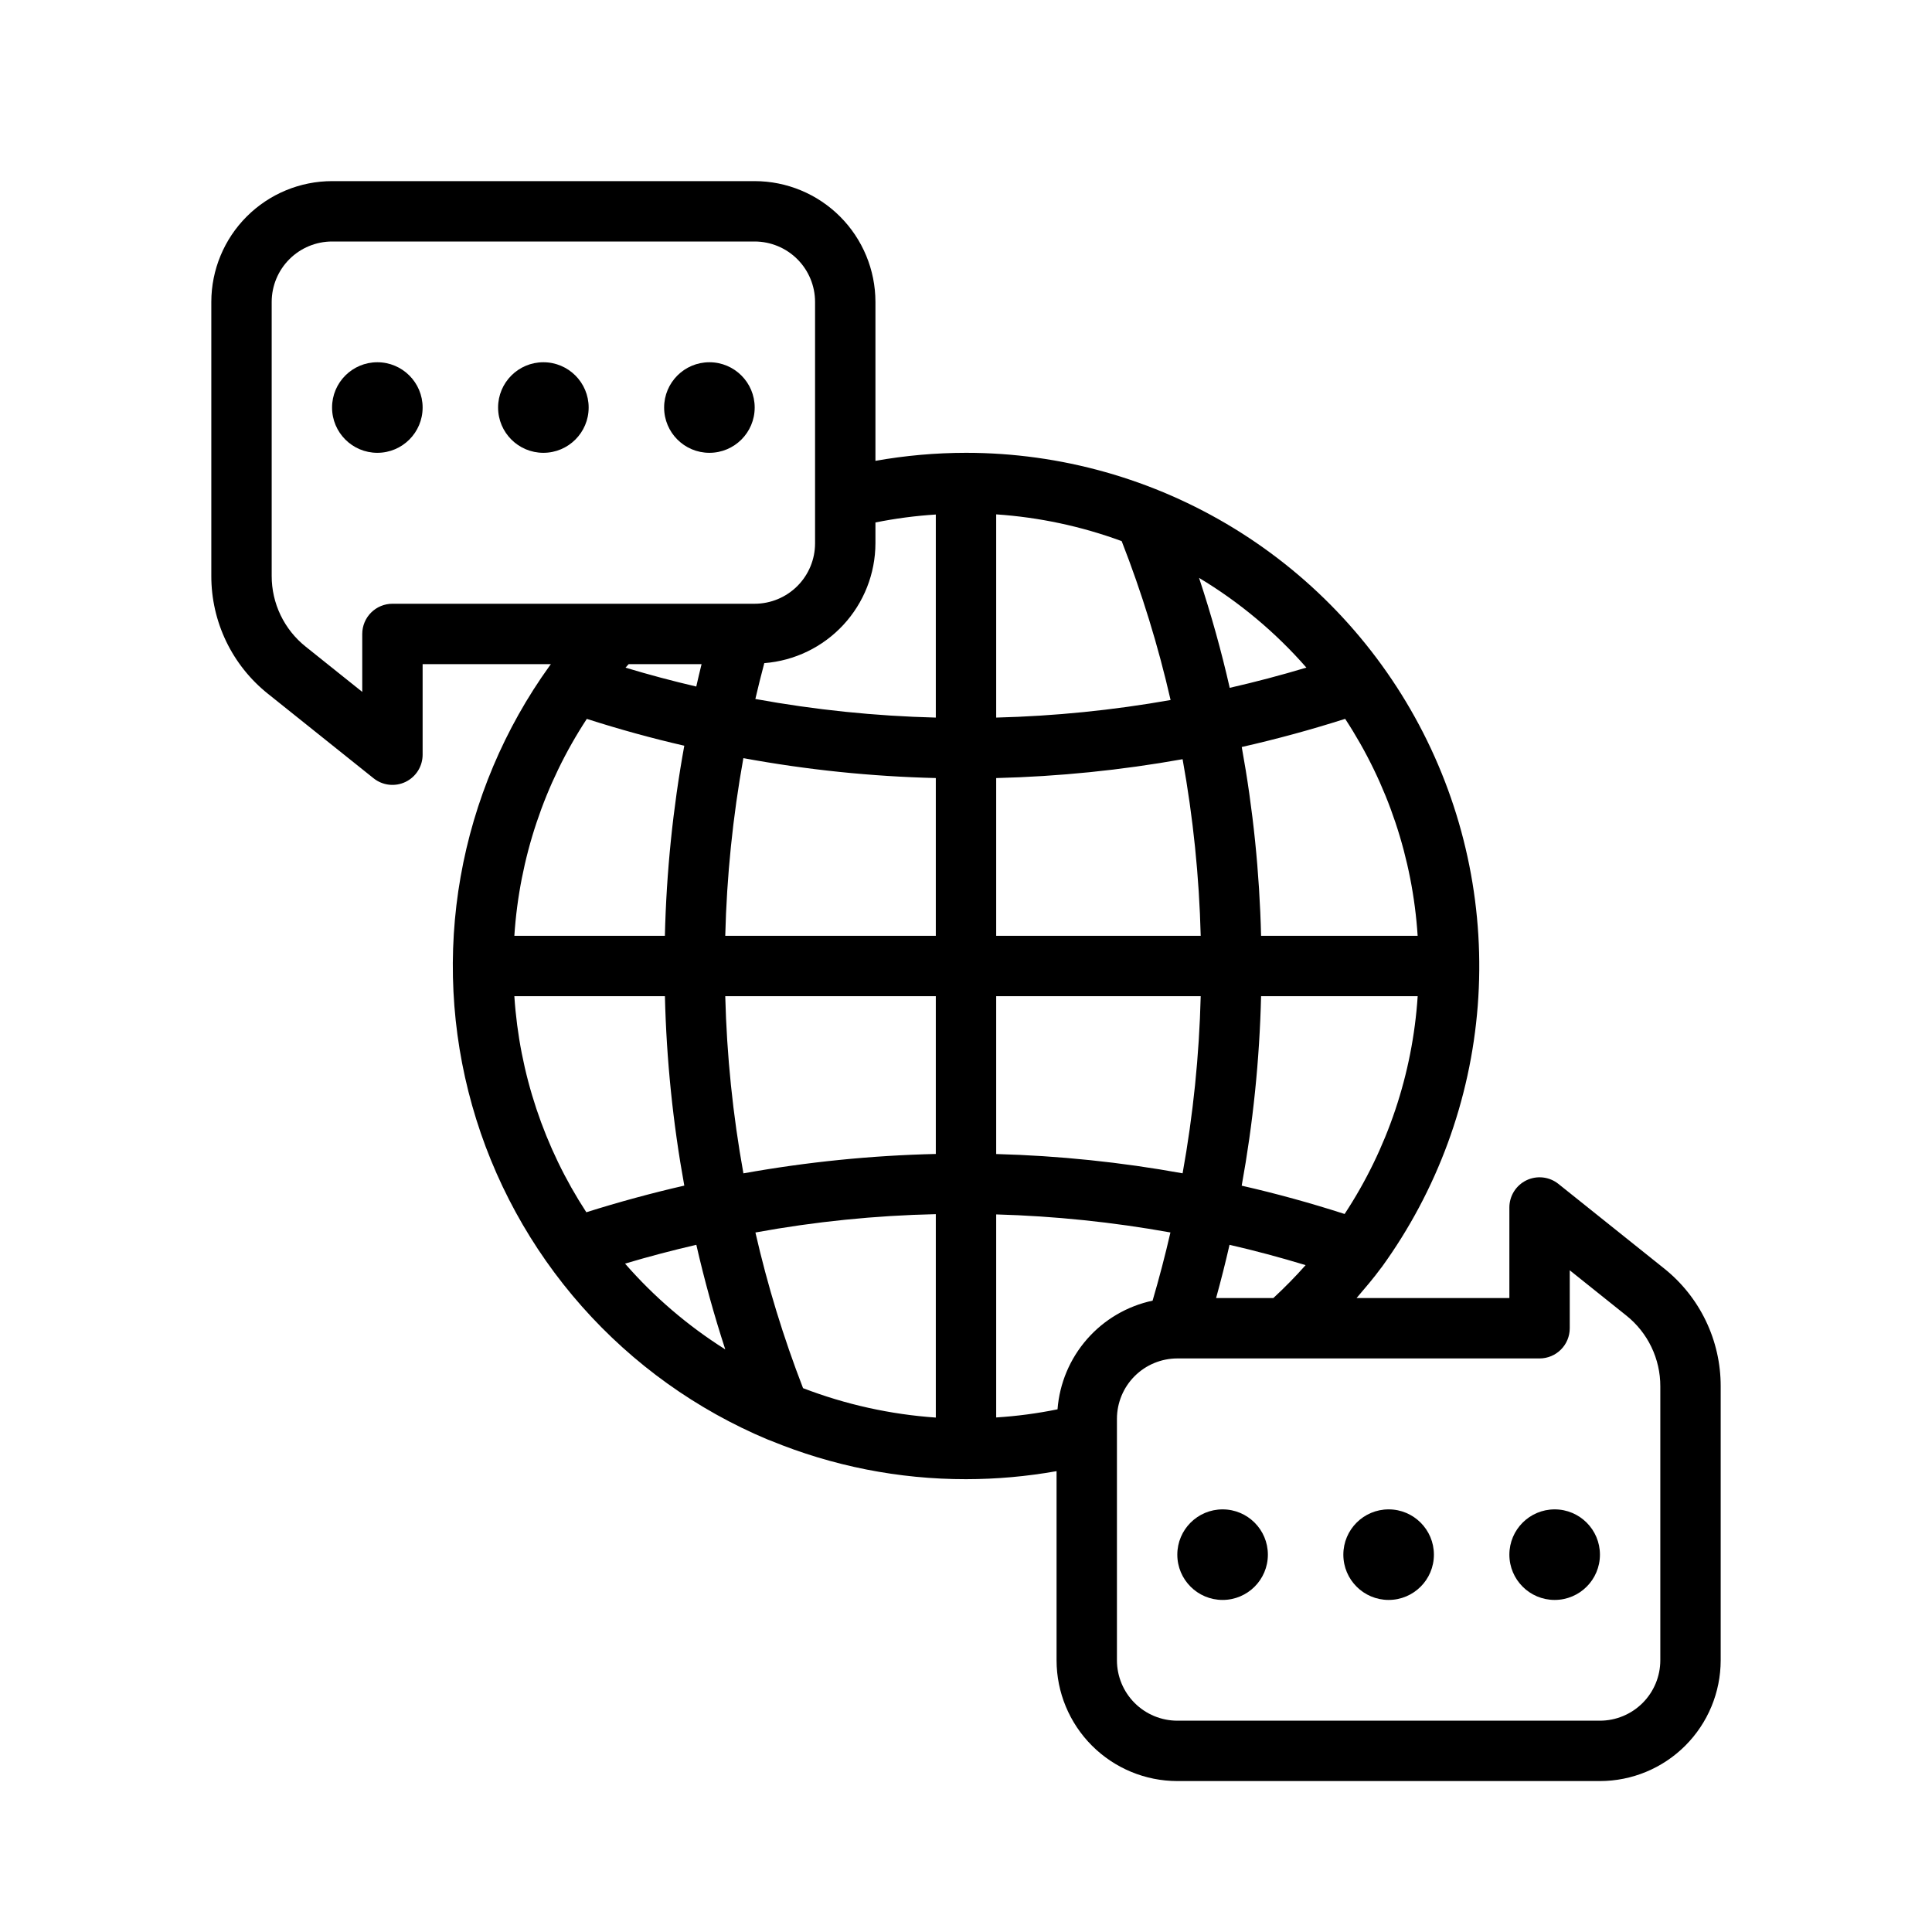
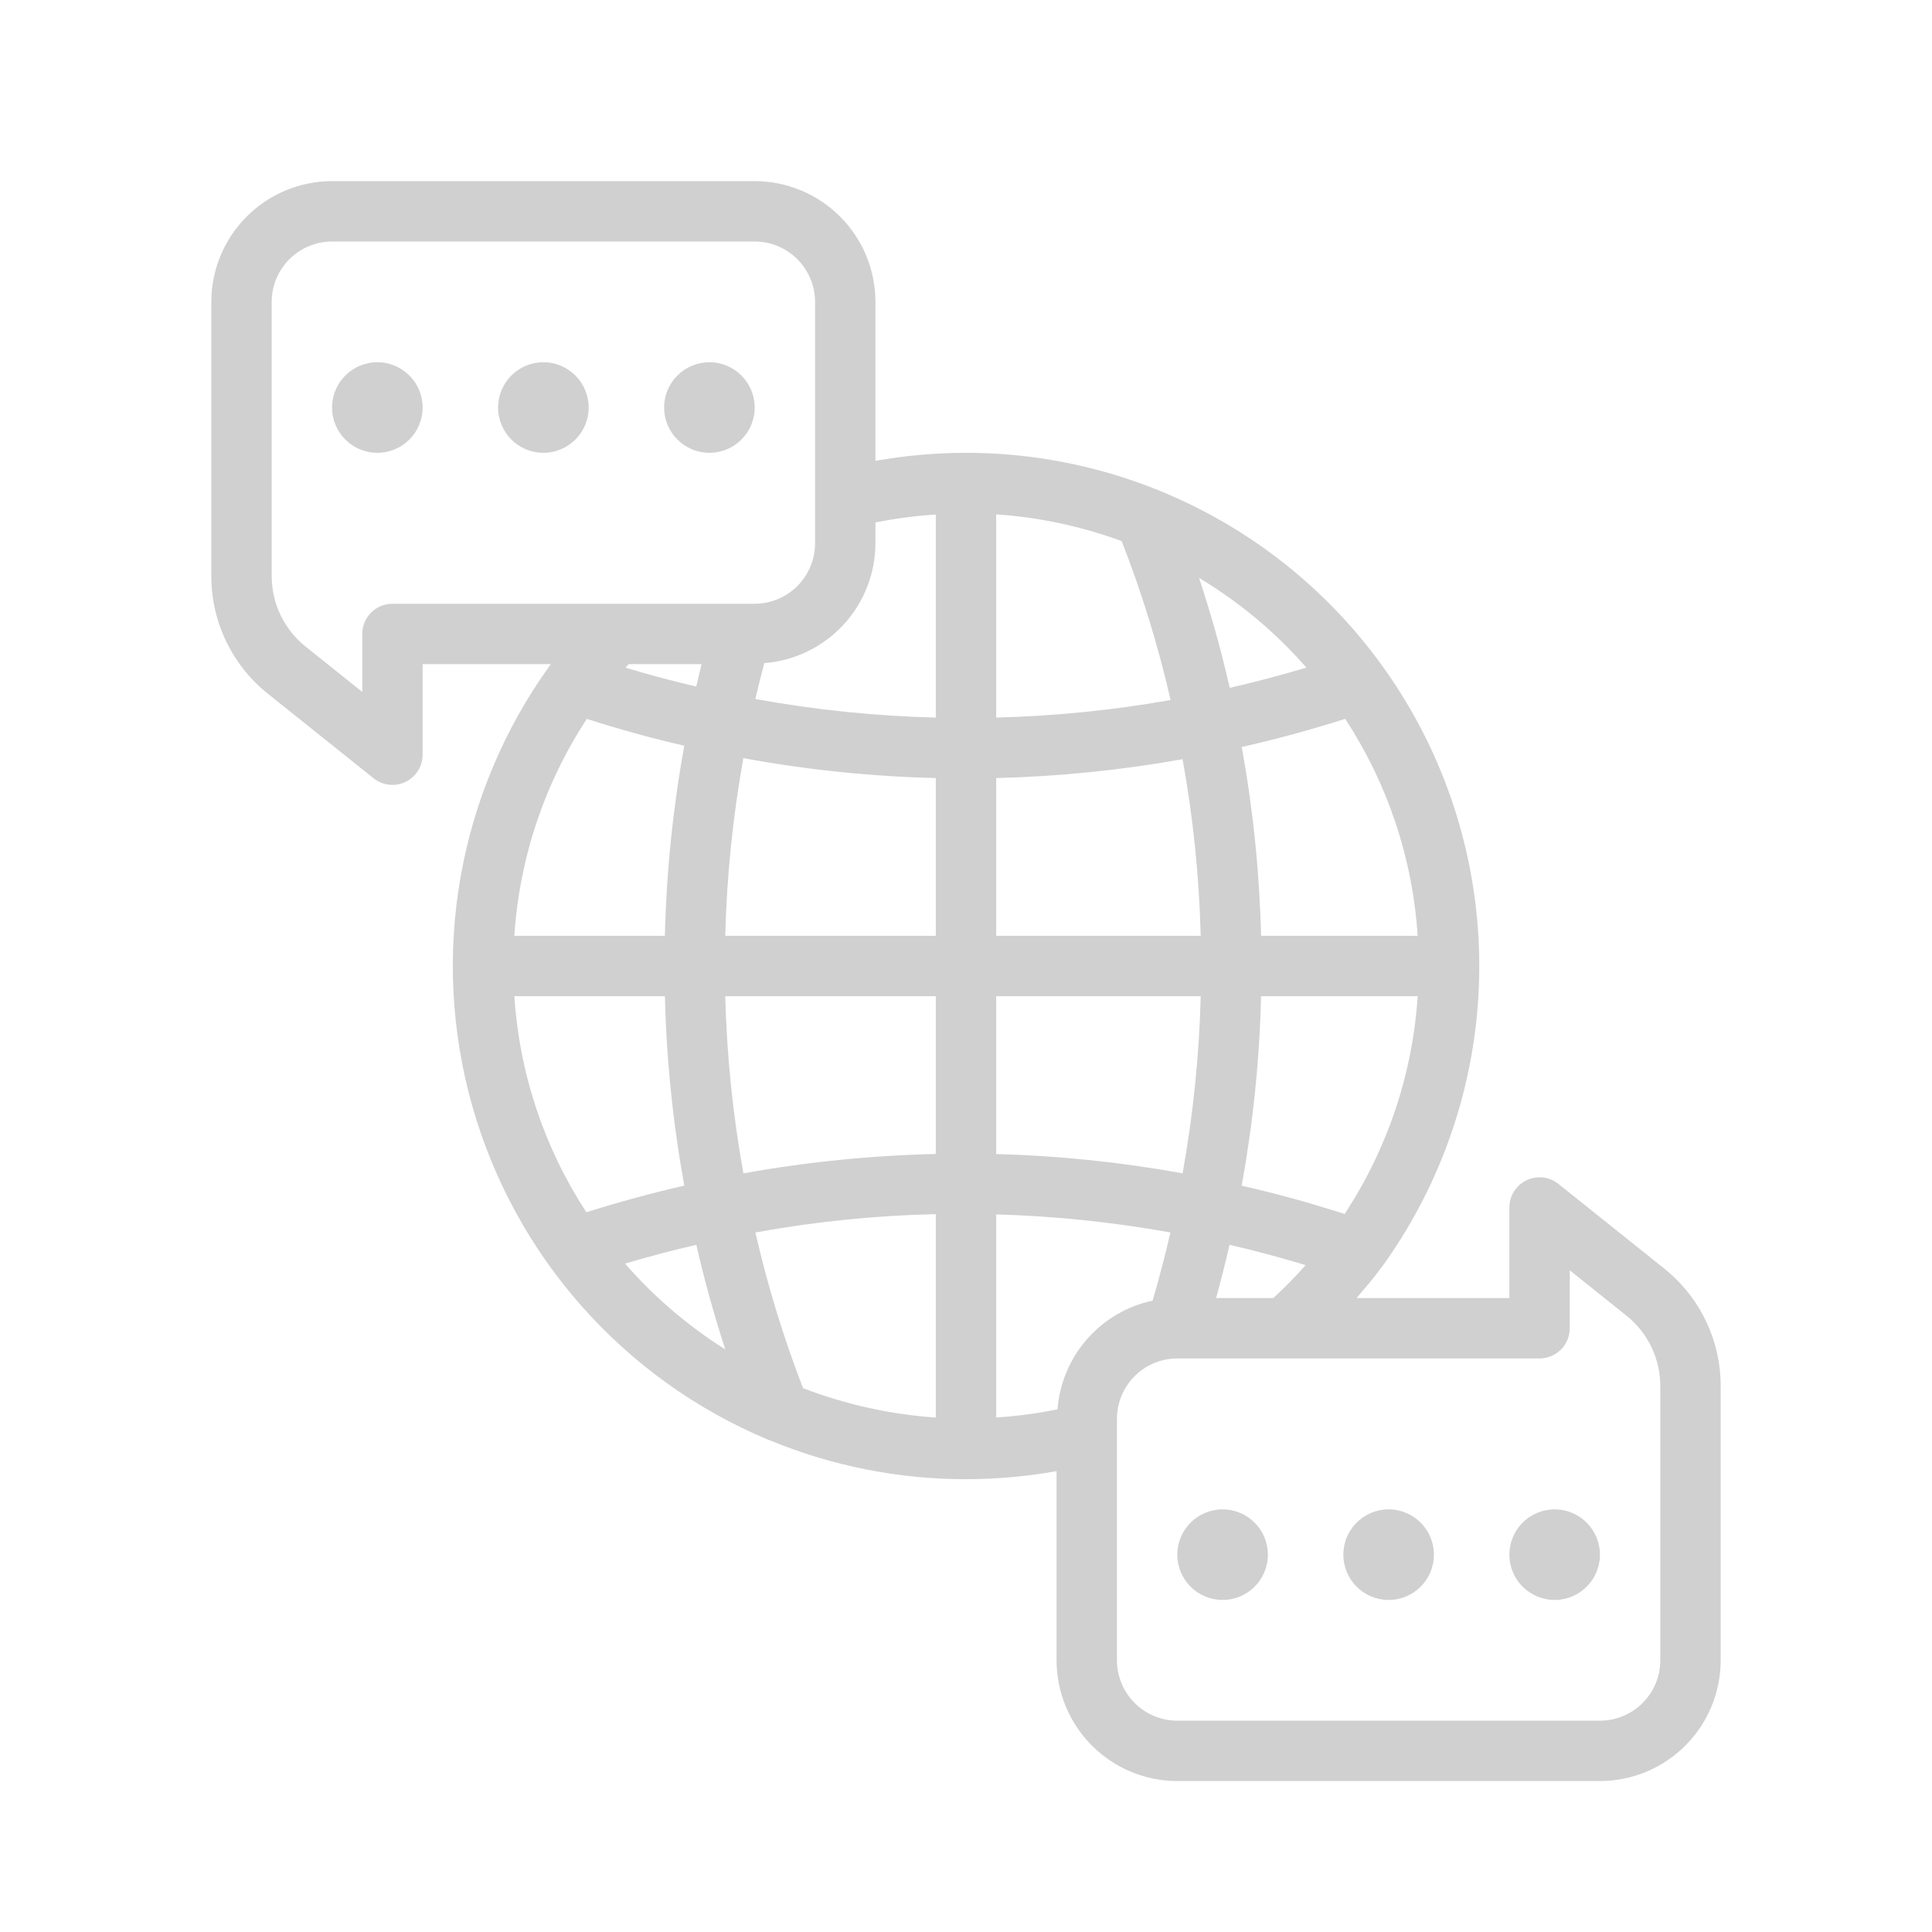
<svg xmlns="http://www.w3.org/2000/svg" width="512" height="512" viewBox="0 0 512 512" fill="none">
-   <path d="M71.008 183.859L99 206.25C100.177 207.192 101.596 207.783 103.094 207.954C104.592 208.124 106.108 207.868 107.466 207.215C108.825 206.562 109.972 205.538 110.774 204.261C111.576 202.985 112.001 201.508 112 200V176H146C145.9 176.146 145.774 176.283 145.671 176.43C133.696 193.053 125.629 212.165 122.07 232.341C118.511 252.517 119.553 273.235 125.117 292.952C130.681 312.67 140.625 330.876 154.206 346.215C167.787 361.553 184.656 373.628 203.554 381.539C203.765 381.625 203.983 381.703 204.202 381.773C220.631 388.543 238.231 392.017 256 392C264.047 391.992 272.078 391.28 280 389.871V440C280.009 448.484 283.383 456.619 289.382 462.618C295.381 468.617 303.516 471.992 312 472H424C432.484 471.992 440.619 468.617 446.618 462.618C452.617 456.619 455.992 448.484 456 440V367.383C456.012 361.381 454.669 355.455 452.07 350.045C449.472 344.635 445.685 339.882 440.992 336.141L413 313.75C411.823 312.808 410.404 312.217 408.906 312.046C407.408 311.876 405.892 312.132 404.534 312.785C403.175 313.438 402.028 314.462 401.226 315.739C400.424 317.015 399.999 318.492 400 320V344H359.5C361.725 341.387 363.972 338.789 365.991 336.024C366.022 335.984 366.055 335.948 366.091 335.907C366.127 335.866 366.148 335.84 366.174 335.807C380.875 315.503 389.68 291.531 391.617 266.539C393.553 241.546 388.546 216.504 377.148 194.178C365.75 171.852 348.404 153.109 327.026 140.019C305.647 126.929 281.068 120.001 256 120C247.953 120.008 239.923 120.72 232 122.129V80C231.992 71.516 228.617 63.381 222.618 57.382C216.619 51.383 208.484 48.008 200 48H88C79.516 48.008 71.381 51.383 65.382 57.382C59.383 63.381 56.009 71.516 56 80V152.617C55.988 158.619 57.331 164.545 59.93 169.955C62.529 175.365 66.316 180.118 71.008 183.859V183.859ZM408 360C410.122 360 412.157 359.157 413.657 357.657C415.157 356.157 416 354.122 416 352V336.641L430.992 348.633C433.809 350.878 436.083 353.73 437.642 356.977C439.202 360.224 440.008 363.781 440 367.383V440C439.995 444.242 438.307 448.308 435.308 451.308C432.308 454.307 428.242 455.994 424 456H312C307.758 455.994 303.692 454.307 300.692 451.308C297.693 448.308 296.006 444.242 296 440V376C296.006 371.758 297.693 367.692 300.692 364.692C303.692 361.693 307.758 360.006 312 360H408ZM322.275 344C323.576 339.303 324.764 334.599 325.838 329.888C332.546 331.429 339.267 333.224 346 335.273C343.308 338.328 340.44 341.221 337.45 344H322.275ZM356.338 321.718C347.233 318.785 338.14 316.285 329.061 314.218C332.074 297.637 333.792 280.847 334.2 264H375.7C374.357 284.592 367.685 304.482 356.338 321.718V321.718ZM356.483 190.504C367.75 207.686 374.369 227.496 375.691 248H334.2C333.793 231.214 332.08 214.484 329.075 197.964C338.317 195.869 347.453 193.381 356.483 190.5V190.504ZM346.206 176.921C339.495 178.936 332.722 180.724 325.889 182.283C323.674 172.523 320.964 162.811 317.761 153.146C328.424 159.54 338.021 167.562 346.206 176.921V176.921ZM264 136.314C275.367 137.08 286.567 139.467 297.258 143.404C302.61 157.102 306.942 171.177 310.219 185.514C294.951 188.217 279.501 189.773 264 190.167V136.314ZM264 206.195C280.57 205.786 297.084 204.114 313.4 201.195C316.195 216.649 317.799 232.295 318.2 247.995H264V206.195ZM264 264H318.2C317.801 279.747 316.196 295.439 313.4 310.941C297.087 307.984 280.573 306.275 264 305.829V264ZM264 321.831C279.49 322.272 294.925 323.871 310.176 326.614C308.783 332.672 307.208 338.696 305.45 344.685C298.705 346.124 292.606 349.706 288.065 354.897C283.524 360.088 280.784 366.608 280.255 373.485C274.893 374.578 269.462 375.298 264 375.64V321.831ZM155.512 190.512C164.14 193.279 172.751 195.649 181.345 197.623C178.323 214.256 176.603 231.099 176.2 248H136.309C137.635 227.5 144.252 207.694 155.512 190.512V190.512ZM165.769 176.935C166.046 176.623 166.325 176.311 166.607 176H185.924C185.424 178 184.973 179.96 184.518 181.941C178.282 180.49 172.032 178.822 165.769 176.935ZM155.384 321.26C144.204 304.133 137.634 284.41 136.308 264H176.208C176.615 280.841 178.333 297.625 181.346 314.2C172.739 316.17 164.085 318.523 155.384 321.26ZM165.643 334.869C171.972 332.99 178.269 331.329 184.534 329.887C186.672 339.246 189.229 348.485 192.204 357.606C182.291 351.36 173.343 343.7 165.643 334.869ZM248 375.671C235.95 374.836 224.092 372.209 212.817 367.877C207.619 354.448 203.4 340.661 200.194 326.623C215.975 323.738 231.961 322.114 248 321.765V375.671ZM248 305.811C230.897 306.21 213.85 307.929 197.011 310.953C194.209 295.448 192.6 279.751 192.2 264H248V305.811ZM248 248H192.2C192.593 232.206 194.198 216.465 197 200.916C213.835 204.012 230.888 205.776 248 206.191V248ZM232 144V138.46C237.28 137.397 242.625 136.693 248 136.354V190.168C231.955 189.766 215.966 188.118 200.176 185.238C200.909 182.083 201.699 178.916 202.545 175.738C210.544 175.116 218.016 171.505 223.474 165.624C228.932 159.743 231.976 152.023 232 144V144ZM72 80C72.006 75.758 73.693 71.692 76.692 68.692C79.692 65.693 83.758 64.006 88 64H200C204.242 64.006 208.308 65.693 211.308 68.692C214.307 71.692 215.995 75.758 216 80V144C215.995 148.242 214.307 152.308 211.308 155.308C208.308 158.307 204.242 159.994 200 160H104C101.878 160 99.844 160.843 98.343 162.343C96.843 163.843 96 165.878 96 168V183.359L81.008 171.367C78.191 169.122 75.918 166.27 74.358 163.023C72.798 159.776 71.992 156.219 72 152.617V80Z" fill="black" />
-   <path d="M144 120C150.627 120 156 114.627 156 108C156 101.373 150.627 96 144 96C137.373 96 132 101.373 132 108C132 114.627 137.373 120 144 120Z" fill="black" />
-   <path d="M188 120C194.627 120 200 114.627 200 108C200 101.373 194.627 96 188 96C181.373 96 176 101.373 176 108C176 114.627 181.373 120 188 120Z" fill="black" />
-   <path d="M100 120C106.627 120 112 114.627 112 108C112 101.373 106.627 96 100 96C93.373 96 88 101.373 88 108C88 114.627 93.373 120 100 120Z" fill="black" />
-   <path d="M368 424C374.627 424 380 418.627 380 412C380 405.373 374.627 400 368 400C361.373 400 356 405.373 356 412C356 418.627 361.373 424 368 424Z" fill="black" />
-   <path d="M412 424C418.627 424 424 418.627 424 412C424 405.373 418.627 400 412 400C405.373 400 400 405.373 400 412C400 418.627 405.373 424 412 424Z" fill="black" />
-   <path d="M324 424C330.627 424 336 418.627 336 412C336 405.373 330.627 400 324 400C317.373 400 312 405.373 312 412C312 418.627 317.373 424 324 424Z" fill="black" />
+   <path d="M71.008 183.859L99 206.25C100.177 207.192 101.596 207.783 103.094 207.954C104.592 208.124 106.108 207.868 107.466 207.215C108.825 206.562 109.972 205.538 110.774 204.261C111.576 202.985 112.001 201.508 112 200V176H146C145.9 176.146 145.774 176.283 145.671 176.43C133.696 193.053 125.629 212.165 122.07 232.341C118.511 252.517 119.553 273.235 125.117 292.952C130.681 312.67 140.625 330.876 154.206 346.215C167.787 361.553 184.656 373.628 203.554 381.539C203.765 381.625 203.983 381.703 204.202 381.773C220.631 388.543 238.231 392.017 256 392C264.047 391.992 272.078 391.28 280 389.871V440C280.009 448.484 283.383 456.619 289.382 462.618C295.381 468.617 303.516 471.992 312 472H424C432.484 471.992 440.619 468.617 446.618 462.618C452.617 456.619 455.992 448.484 456 440V367.383C456.012 361.381 454.669 355.455 452.07 350.045C449.472 344.635 445.685 339.882 440.992 336.141L413 313.75C411.823 312.808 410.404 312.217 408.906 312.046C407.408 311.876 405.892 312.132 404.534 312.785C403.175 313.438 402.028 314.462 401.226 315.739C400.424 317.015 399.999 318.492 400 320V344H359.5C361.725 341.387 363.972 338.789 365.991 336.024C366.022 335.984 366.055 335.948 366.091 335.907C366.127 335.866 366.148 335.84 366.174 335.807C380.875 315.503 389.68 291.531 391.617 266.539C393.553 241.546 388.546 216.504 377.148 194.178C365.75 171.852 348.404 153.109 327.026 140.019C305.647 126.929 281.068 120.001 256 120C247.953 120.008 239.923 120.72 232 122.129V80C231.992 71.516 228.617 63.381 222.618 57.382C216.619 51.383 208.484 48.008 200 48H88C79.516 48.008 71.381 51.383 65.382 57.382C59.383 63.381 56.009 71.516 56 80V152.617C55.988 158.619 57.331 164.545 59.93 169.955C62.529 175.365 66.316 180.118 71.008 183.859ZM408 360C410.122 360 412.157 359.157 413.657 357.657C415.157 356.157 416 354.122 416 352V336.641L430.992 348.633C433.809 350.878 436.083 353.73 437.642 356.977C439.202 360.224 440.008 363.781 440 367.383V440C439.995 444.242 438.307 448.308 435.308 451.308C432.308 454.307 428.242 455.994 424 456H312C307.758 455.994 303.692 454.307 300.692 451.308C297.693 448.308 296.006 444.242 296 440V376C296.006 371.758 297.693 367.692 300.692 364.692C303.692 361.693 307.758 360.006 312 360H408ZM322.275 344C323.576 339.303 324.764 334.599 325.838 329.888C332.546 331.429 339.267 333.224 346 335.273C343.308 338.328 340.44 341.221 337.45 344H322.275ZM356.338 321.718C347.233 318.785 338.14 316.285 329.061 314.218C332.074 297.637 333.792 280.847 334.2 264H375.7C374.357 284.592 367.685 304.482 356.338 321.718ZM356.483 190.504C367.75 207.686 374.369 227.496 375.691 248H334.2C333.793 231.214 332.08 214.484 329.075 197.964C338.317 195.869 347.453 193.381 356.483 190.5V190.504ZM346.206 176.921C339.495 178.936 332.722 180.724 325.889 182.283C323.674 172.523 320.964 162.811 317.761 153.146C328.424 159.54 338.021 167.562 346.206 176.921ZM264 136.314C275.367 137.08 286.567 139.467 297.258 143.404C302.61 157.102 306.942 171.177 310.219 185.514C294.951 188.217 279.501 189.773 264 190.167V136.314ZM264 206.195C280.57 205.786 297.084 204.114 313.4 201.195C316.195 216.649 317.799 232.295 318.2 247.995H264V206.195ZM264 264H318.2C317.801 279.747 316.196 295.439 313.4 310.941C297.087 307.984 280.573 306.275 264 305.829V264ZM264 321.831C279.49 322.272 294.925 323.871 310.176 326.614C308.783 332.672 307.208 338.696 305.45 344.685C298.705 346.124 292.606 349.706 288.065 354.897C283.524 360.088 280.784 366.608 280.255 373.485C274.893 374.578 269.462 375.298 264 375.64V321.831ZM155.512 190.512C164.14 193.279 172.751 195.649 181.345 197.623C178.323 214.256 176.603 231.099 176.2 248H136.309C137.635 227.5 144.252 207.694 155.512 190.512ZM165.769 176.935C166.046 176.623 166.325 176.311 166.607 176H185.924C185.424 178 184.973 179.96 184.518 181.941C178.282 180.49 172.032 178.822 165.769 176.935ZM155.384 321.26C144.204 304.133 137.634 284.41 136.308 264H176.208C176.615 280.841 178.333 297.625 181.346 314.2C172.739 316.17 164.085 318.523 155.384 321.26ZM165.643 334.869C171.972 332.99 178.269 331.329 184.534 329.887C186.672 339.246 189.229 348.485 192.204 357.606C182.291 351.36 173.343 343.7 165.643 334.869ZM248 375.671C235.95 374.836 224.092 372.209 212.817 367.877C207.619 354.448 203.4 340.661 200.194 326.623C215.975 323.738 231.961 322.114 248 321.765V375.671ZM248 305.811C230.897 306.21 213.85 307.929 197.011 310.953C194.209 295.448 192.6 279.751 192.2 264H248V305.811ZM248 248H192.2C192.593 232.206 194.198 216.465 197 200.916C213.835 204.012 230.888 205.776 248 206.191V248ZM232 144V138.46C237.28 137.397 242.625 136.693 248 136.354V190.168C231.955 189.766 215.966 188.118 200.176 185.238C200.909 182.083 201.699 178.916 202.545 175.738C210.544 175.116 218.016 171.505 223.474 165.624C228.932 159.743 231.976 152.023 232 144ZM72 80C72.006 75.758 73.693 71.692 76.692 68.692C79.692 65.693 83.758 64.006 88 64H200C204.242 64.006 208.308 65.693 211.308 68.692C214.307 71.692 215.995 75.758 216 80V144C215.995 148.242 214.307 152.308 211.308 155.308C208.308 158.307 204.242 159.994 200 160H104C101.878 160 99.844 160.843 98.343 162.343C96.843 163.843 96 165.878 96 168V183.359L81.008 171.367C78.191 169.122 75.918 166.27 74.358 163.023C72.798 159.776 71.992 156.219 72 152.617V80Z" fill="#D0D0D0" />
+   <path d="M144 120C150.627 120 156 114.627 156 108C156 101.373 150.627 96 144 96C137.373 96 132 101.373 132 108C132 114.627 137.373 120 144 120Z" fill="#D0D0D0" />
+   <path d="M188 120C194.627 120 200 114.627 200 108C200 101.373 194.627 96 188 96C181.373 96 176 101.373 176 108C176 114.627 181.373 120 188 120Z" fill="#D0D0D0" />
+   <path d="M100 120C106.627 120 112 114.627 112 108C112 101.373 106.627 96 100 96C93.373 96 88 101.373 88 108C88 114.627 93.373 120 100 120Z" fill="#D0D0D0" />
+   <path d="M368 424C374.627 424 380 418.627 380 412C380 405.373 374.627 400 368 400C361.373 400 356 405.373 356 412C356 418.627 361.373 424 368 424Z" fill="#D0D0D0" />
+   <path d="M412 424C418.627 424 424 418.627 424 412C424 405.373 418.627 400 412 400C405.373 400 400 405.373 400 412C400 418.627 405.373 424 412 424Z" fill="#D0D0D0" />
+   <path d="M324 424C330.627 424 336 418.627 336 412C336 405.373 330.627 400 324 400C317.373 400 312 405.373 312 412C312 418.627 317.373 424 324 424Z" fill="#D0D0D0" />
</svg>
